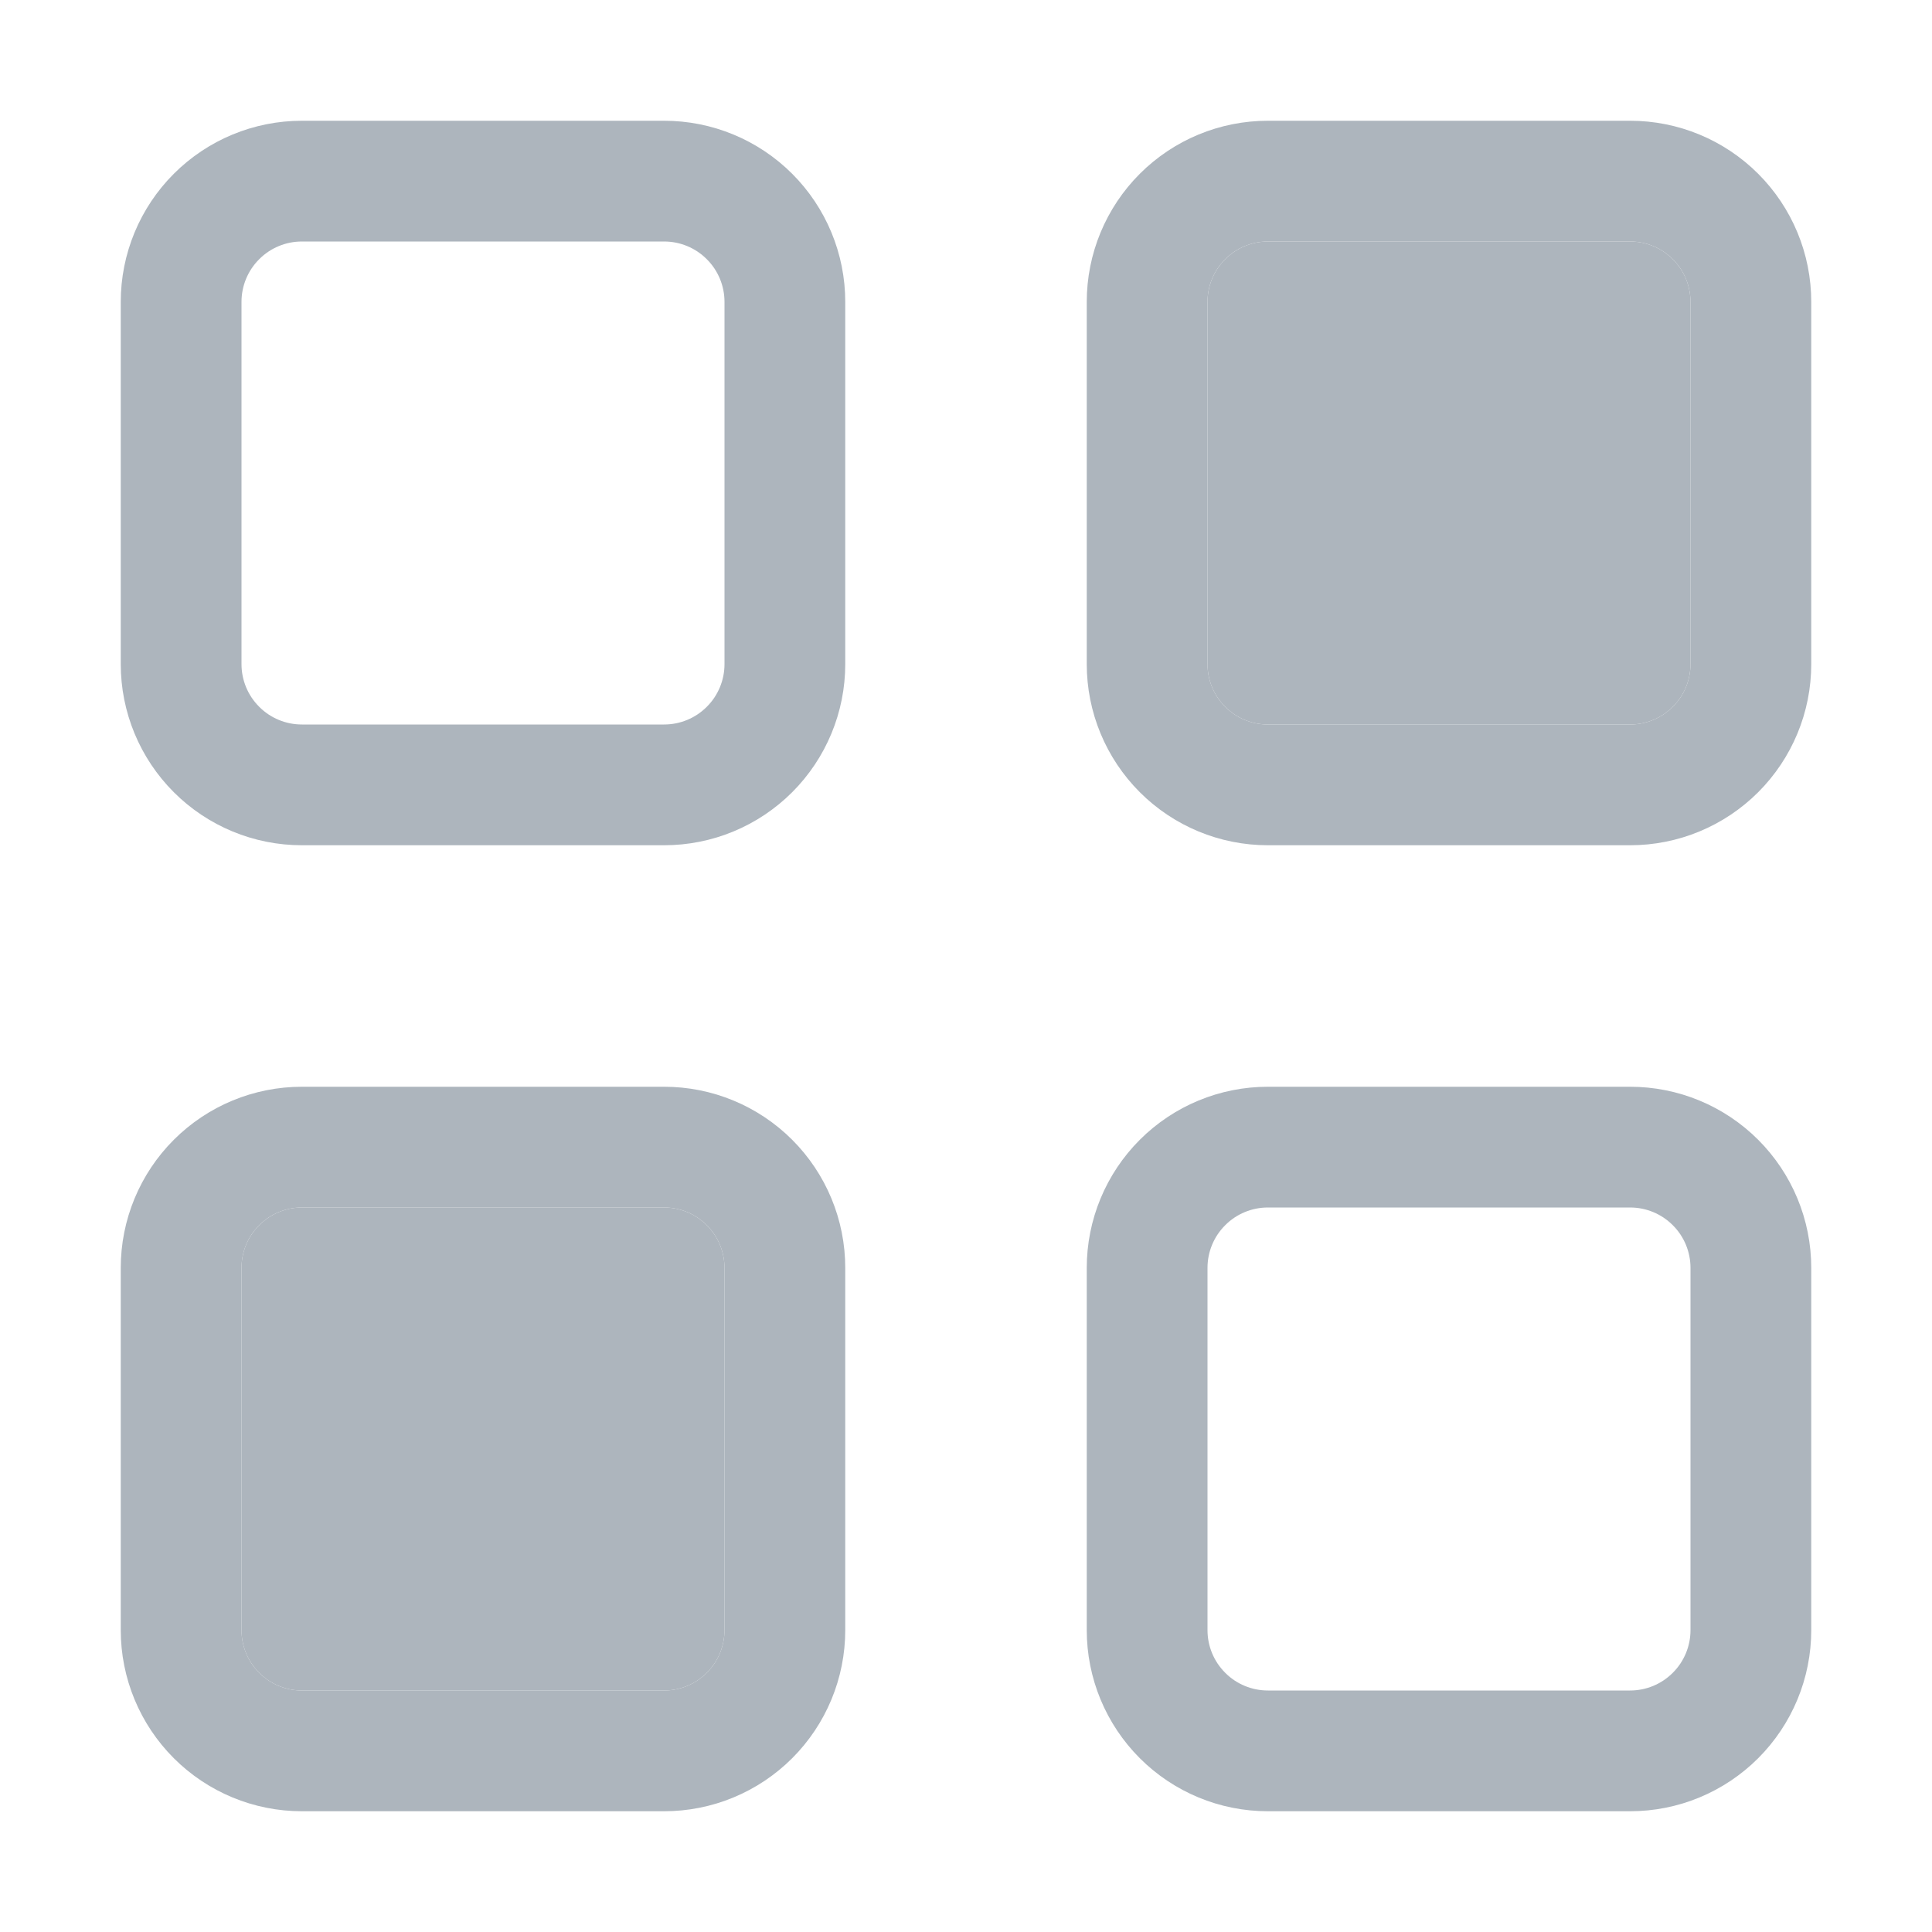
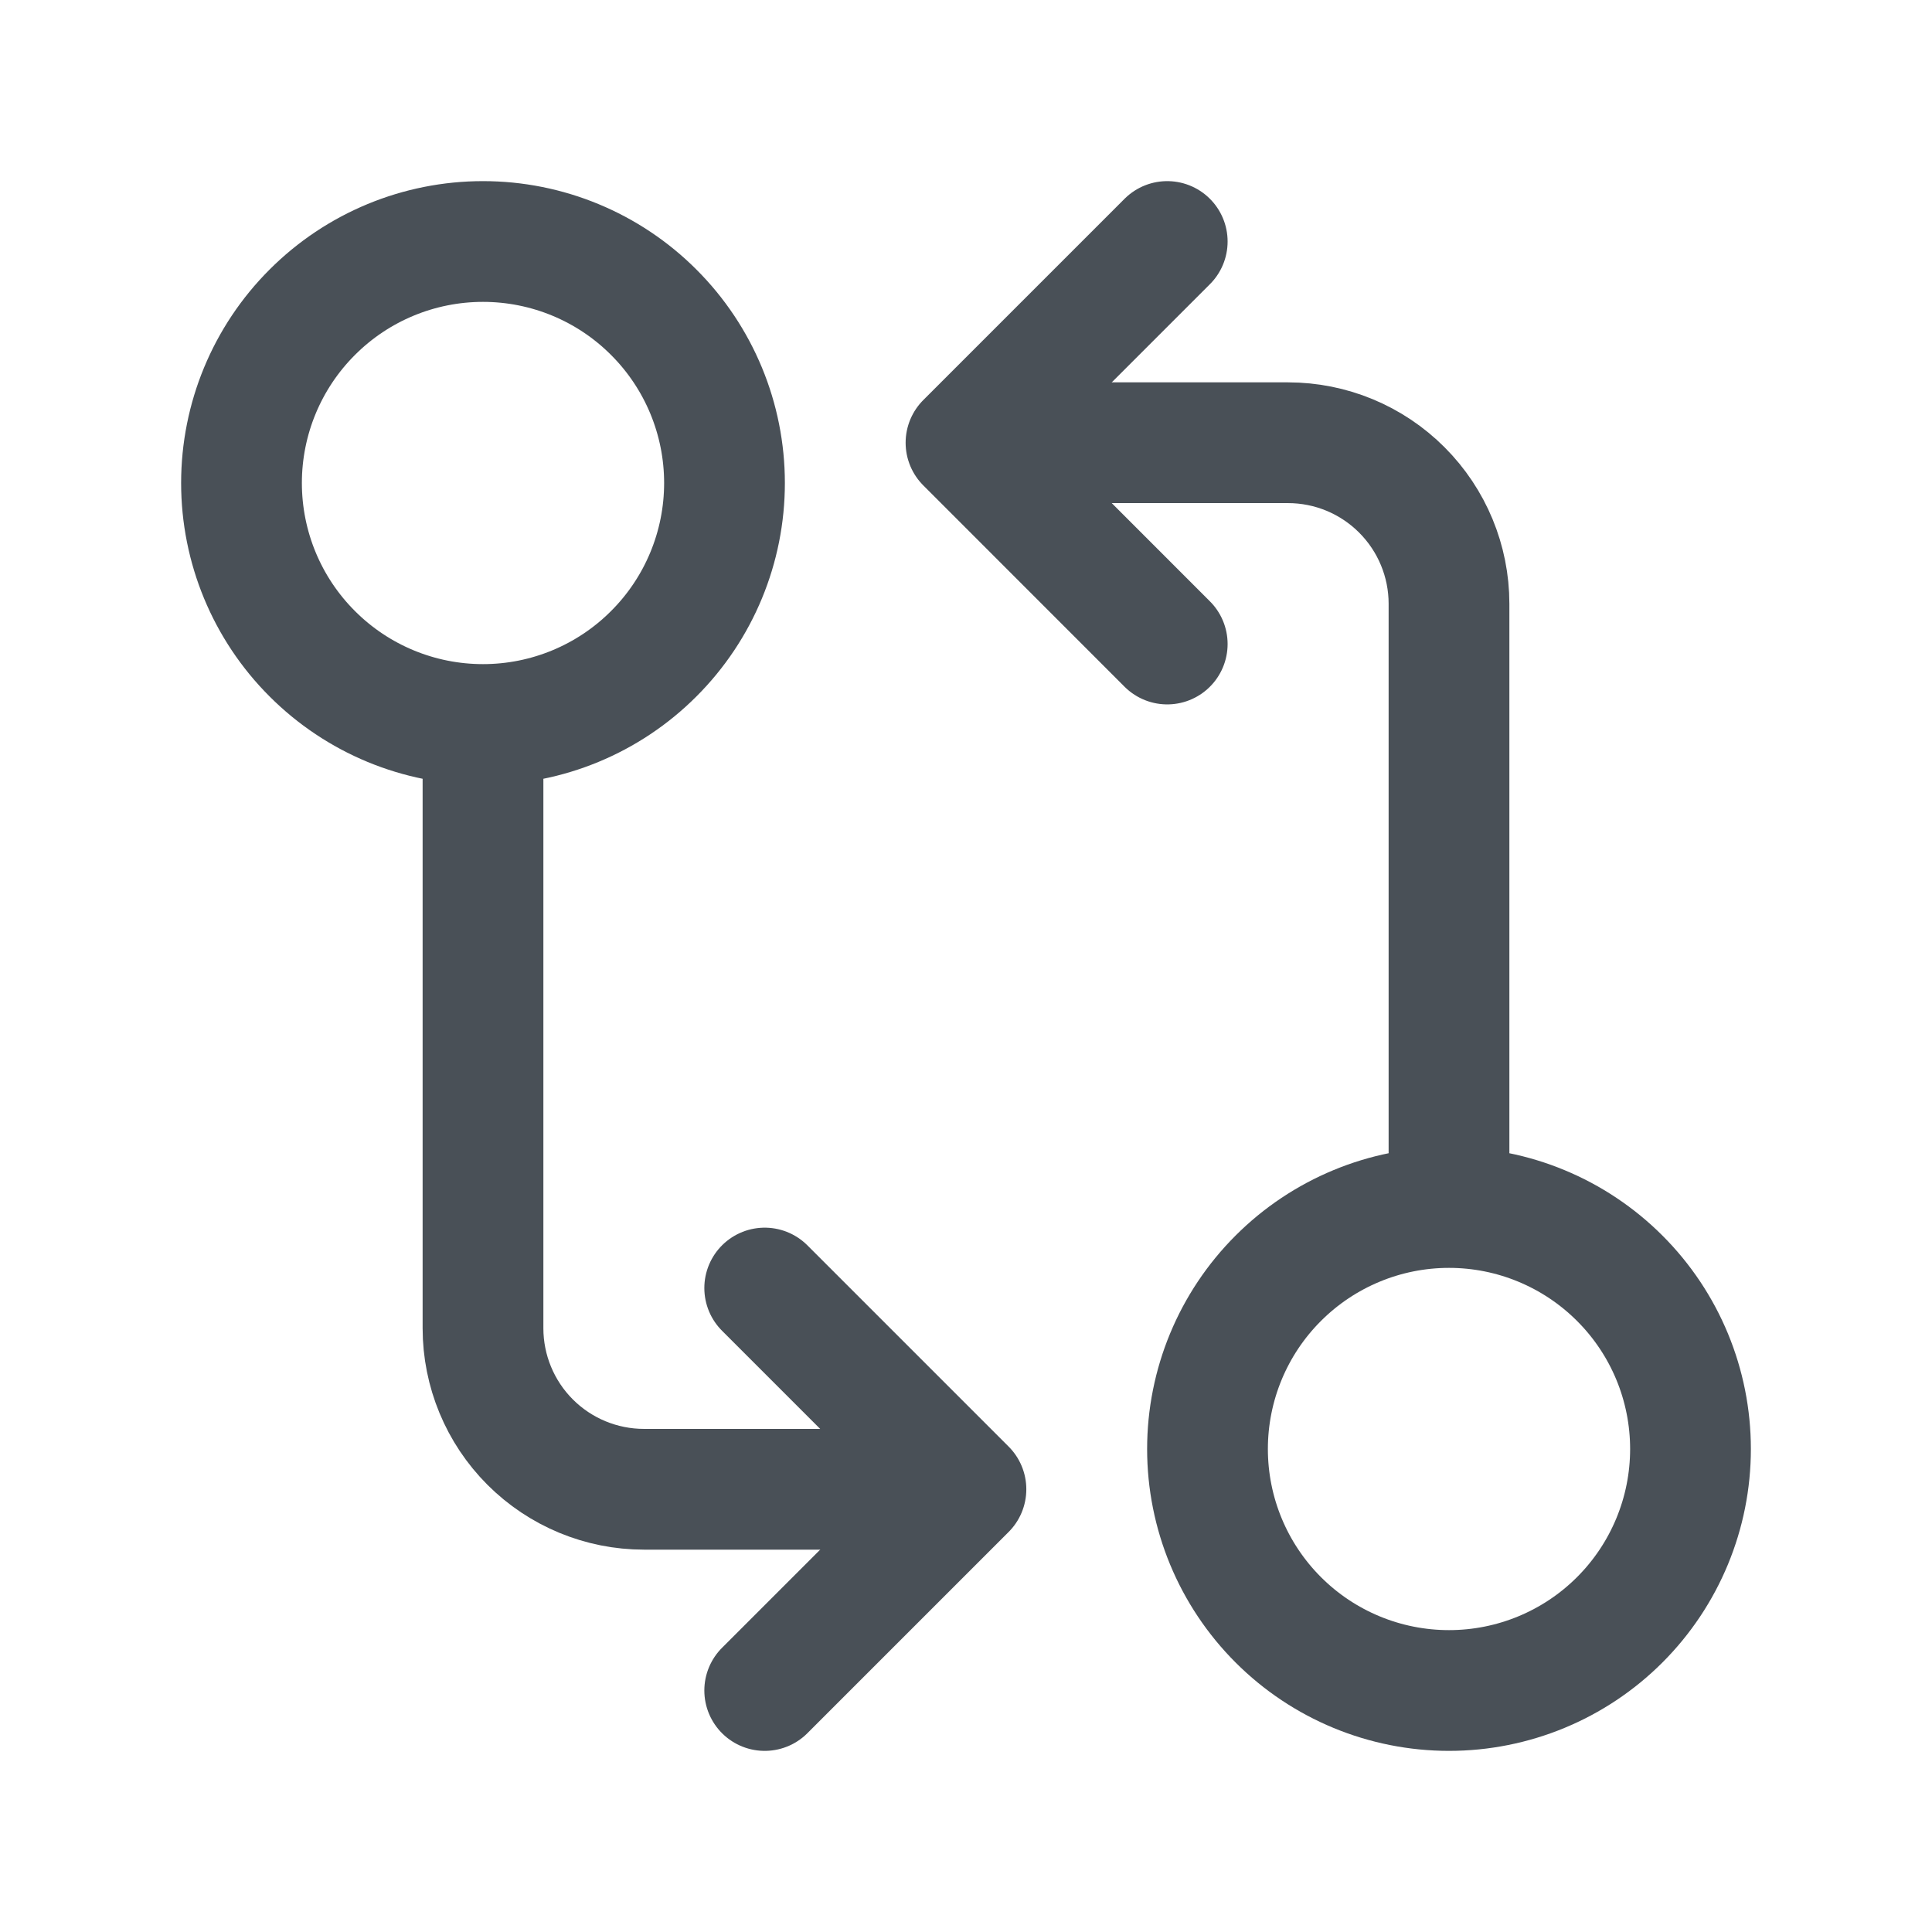
- <svg xmlns="http://www.w3.org/2000/svg" width="24" height="24" viewBox="0 0 24 24" fill="none">
-   <path fill-rule="evenodd" clip-rule="evenodd" d="M1.5 3.75C1.5 3.153 1.737 2.581 2.159 2.159C2.581 1.737 3.153 1.5 3.75 1.5H8.25C8.847 1.5 9.419 1.737 9.841 2.159C10.263 2.581 10.5 3.153 10.5 3.75V8.25C10.5 8.847 10.263 9.419 9.841 9.841C9.419 10.263 8.847 10.5 8.25 10.5H3.75C3.153 10.5 2.581 10.263 2.159 9.841C1.737 9.419 1.5 8.847 1.5 8.25V3.75ZM3.75 3C3.551 3 3.36 3.079 3.22 3.22C3.079 3.36 3 3.551 3 3.75V8.25C3 8.449 3.079 8.64 3.22 8.78C3.36 8.921 3.551 9 3.75 9H8.25C8.449 9 8.64 8.921 8.78 8.78C8.921 8.64 9 8.449 9 8.25V3.75C9 3.551 8.921 3.36 8.78 3.22C8.64 3.079 8.449 3 8.25 3H3.75ZM13.5 3.75C13.5 3.153 13.737 2.581 14.159 2.159C14.581 1.737 15.153 1.5 15.75 1.5H20.25C20.847 1.5 21.419 1.737 21.841 2.159C22.263 2.581 22.5 3.153 22.5 3.75V8.25C22.5 8.847 22.263 9.419 21.841 9.841C21.419 10.263 20.847 10.5 20.25 10.5H15.75C15.153 10.5 14.581 10.263 14.159 9.841C13.737 9.419 13.5 8.847 13.5 8.25V3.75ZM15.75 3C15.551 3 15.36 3.079 15.22 3.22C15.079 3.36 15 3.551 15 3.75V8.25C15 8.449 15.079 8.64 15.22 8.78C15.36 8.921 15.551 9 15.75 9H20.25C20.449 9 20.64 8.921 20.78 8.78C20.921 8.64 21 8.449 21 8.25V3.75C21 3.551 20.921 3.36 20.78 3.22C20.64 3.079 20.449 3 20.25 3H15.75ZM1.5 15.75C1.5 15.153 1.737 14.581 2.159 14.159C2.581 13.737 3.153 13.5 3.75 13.5H8.25C8.847 13.5 9.419 13.737 9.841 14.159C10.263 14.581 10.5 15.153 10.5 15.75V20.25C10.5 20.847 10.263 21.419 9.841 21.841C9.419 22.263 8.847 22.5 8.25 22.5H3.75C3.153 22.5 2.581 22.263 2.159 21.841C1.737 21.419 1.5 20.847 1.5 20.25V15.75ZM3.75 15C3.551 15 3.36 15.079 3.22 15.22C3.079 15.36 3 15.551 3 15.75V20.25C3 20.449 3.079 20.64 3.22 20.78C3.36 20.921 3.551 21 3.75 21H8.25C8.449 21 8.64 20.921 8.78 20.78C8.921 20.64 9 20.449 9 20.25V15.75C9 15.551 8.921 15.36 8.78 15.22C8.64 15.079 8.449 15 8.25 15H3.75ZM13.5 15.75C13.5 15.153 13.737 14.581 14.159 14.159C14.581 13.737 15.153 13.5 15.75 13.5H20.25C20.847 13.5 21.419 13.737 21.841 14.159C22.263 14.581 22.5 15.153 22.5 15.75V20.25C22.5 20.847 22.263 21.419 21.841 21.841C21.419 22.263 20.847 22.5 20.25 22.5H15.75C15.153 22.5 14.581 22.263 14.159 21.841C13.737 21.419 13.5 20.847 13.5 20.25V15.75ZM15.75 15C15.551 15 15.36 15.079 15.22 15.22C15.079 15.36 15 15.551 15 15.75V20.25C15 20.449 15.079 20.64 15.22 20.78C15.36 20.921 15.551 21 15.75 21H20.25C20.449 21 20.64 20.921 20.78 20.78C20.921 20.64 21 20.449 21 20.25V15.75C21 15.551 20.921 15.36 20.78 15.22C20.64 15.079 20.449 15 20.25 15H15.75Z" fill="#ADB5BD" />
-   <path d="M3.75 15C3.551 15 3.36 15.079 3.22 15.22C3.079 15.36 3 15.551 3 15.75V20.25C3 20.449 3.079 20.64 3.22 20.78C3.36 20.921 3.551 21 3.75 21H8.25C8.449 21 8.64 20.921 8.78 20.78C8.921 20.64 9 20.449 9 20.25V15.75C9 15.551 8.921 15.36 8.78 15.22C8.64 15.079 8.449 15 8.25 15H3.75Z" fill="#ADB5BD" />
-   <path d="M15.75 3C15.551 3 15.36 3.079 15.22 3.22C15.079 3.36 15 3.551 15 3.75V8.25C15 8.449 15.079 8.64 15.22 8.78C15.36 8.921 15.551 9 15.75 9H20.25C20.449 9 20.64 8.921 20.78 8.78C20.921 8.64 21 8.449 21 8.25V3.75C21 3.551 20.921 3.36 20.78 3.22C20.64 3.079 20.449 3 20.25 3H15.75Z" fill="#ADB5BD" />
+ <svg xmlns="http://www.w3.org/2000/svg" width="32" height="32" viewBox="0 0 32 32" fill="none">
+   <path d="M24 20C25.061 20 26.078 20.422 26.828 21.172C27.579 21.922 28 22.939 28 24C28 25.061 27.579 26.078 26.828 26.829C26.078 27.579 25.061 28 24 28C22.939 28 21.922 27.579 21.172 26.829C20.421 26.078 20 25.061 20 24C20 22.939 20.421 21.922 21.172 21.172C21.922 20.422 22.939 20 24 20ZM24 20V10C24 9.293 23.719 8.615 23.219 8.115C22.719 7.614 22.041 7.333 21.333 7.333H18" stroke="#495057" stroke-width="2" stroke-linecap="round" stroke-linejoin="round" />
+   <path d="M19.333 10.667L16 7.333L19.333 4M8 12C6.939 12 5.922 11.579 5.172 10.828C4.421 10.078 4 9.061 4 8C4 6.939 4.421 5.922 5.172 5.172C5.922 4.421 6.939 4 8 4C9.061 4 10.078 4.421 10.828 5.172C11.579 5.922 12 6.939 12 8C12 9.061 11.579 10.078 10.828 10.828C10.078 11.579 9.061 12 8 12ZM8 12V22C8 22.707 8.281 23.386 8.781 23.886C9.281 24.386 9.959 24.667 10.667 24.667H14" stroke="#495057" stroke-width="2" stroke-linecap="round" stroke-linejoin="round" />
+   <path d="M12.666 21.334L15.999 24.667L12.666 28" stroke="#495057" stroke-width="2" stroke-linecap="round" stroke-linejoin="round" />
</svg>
